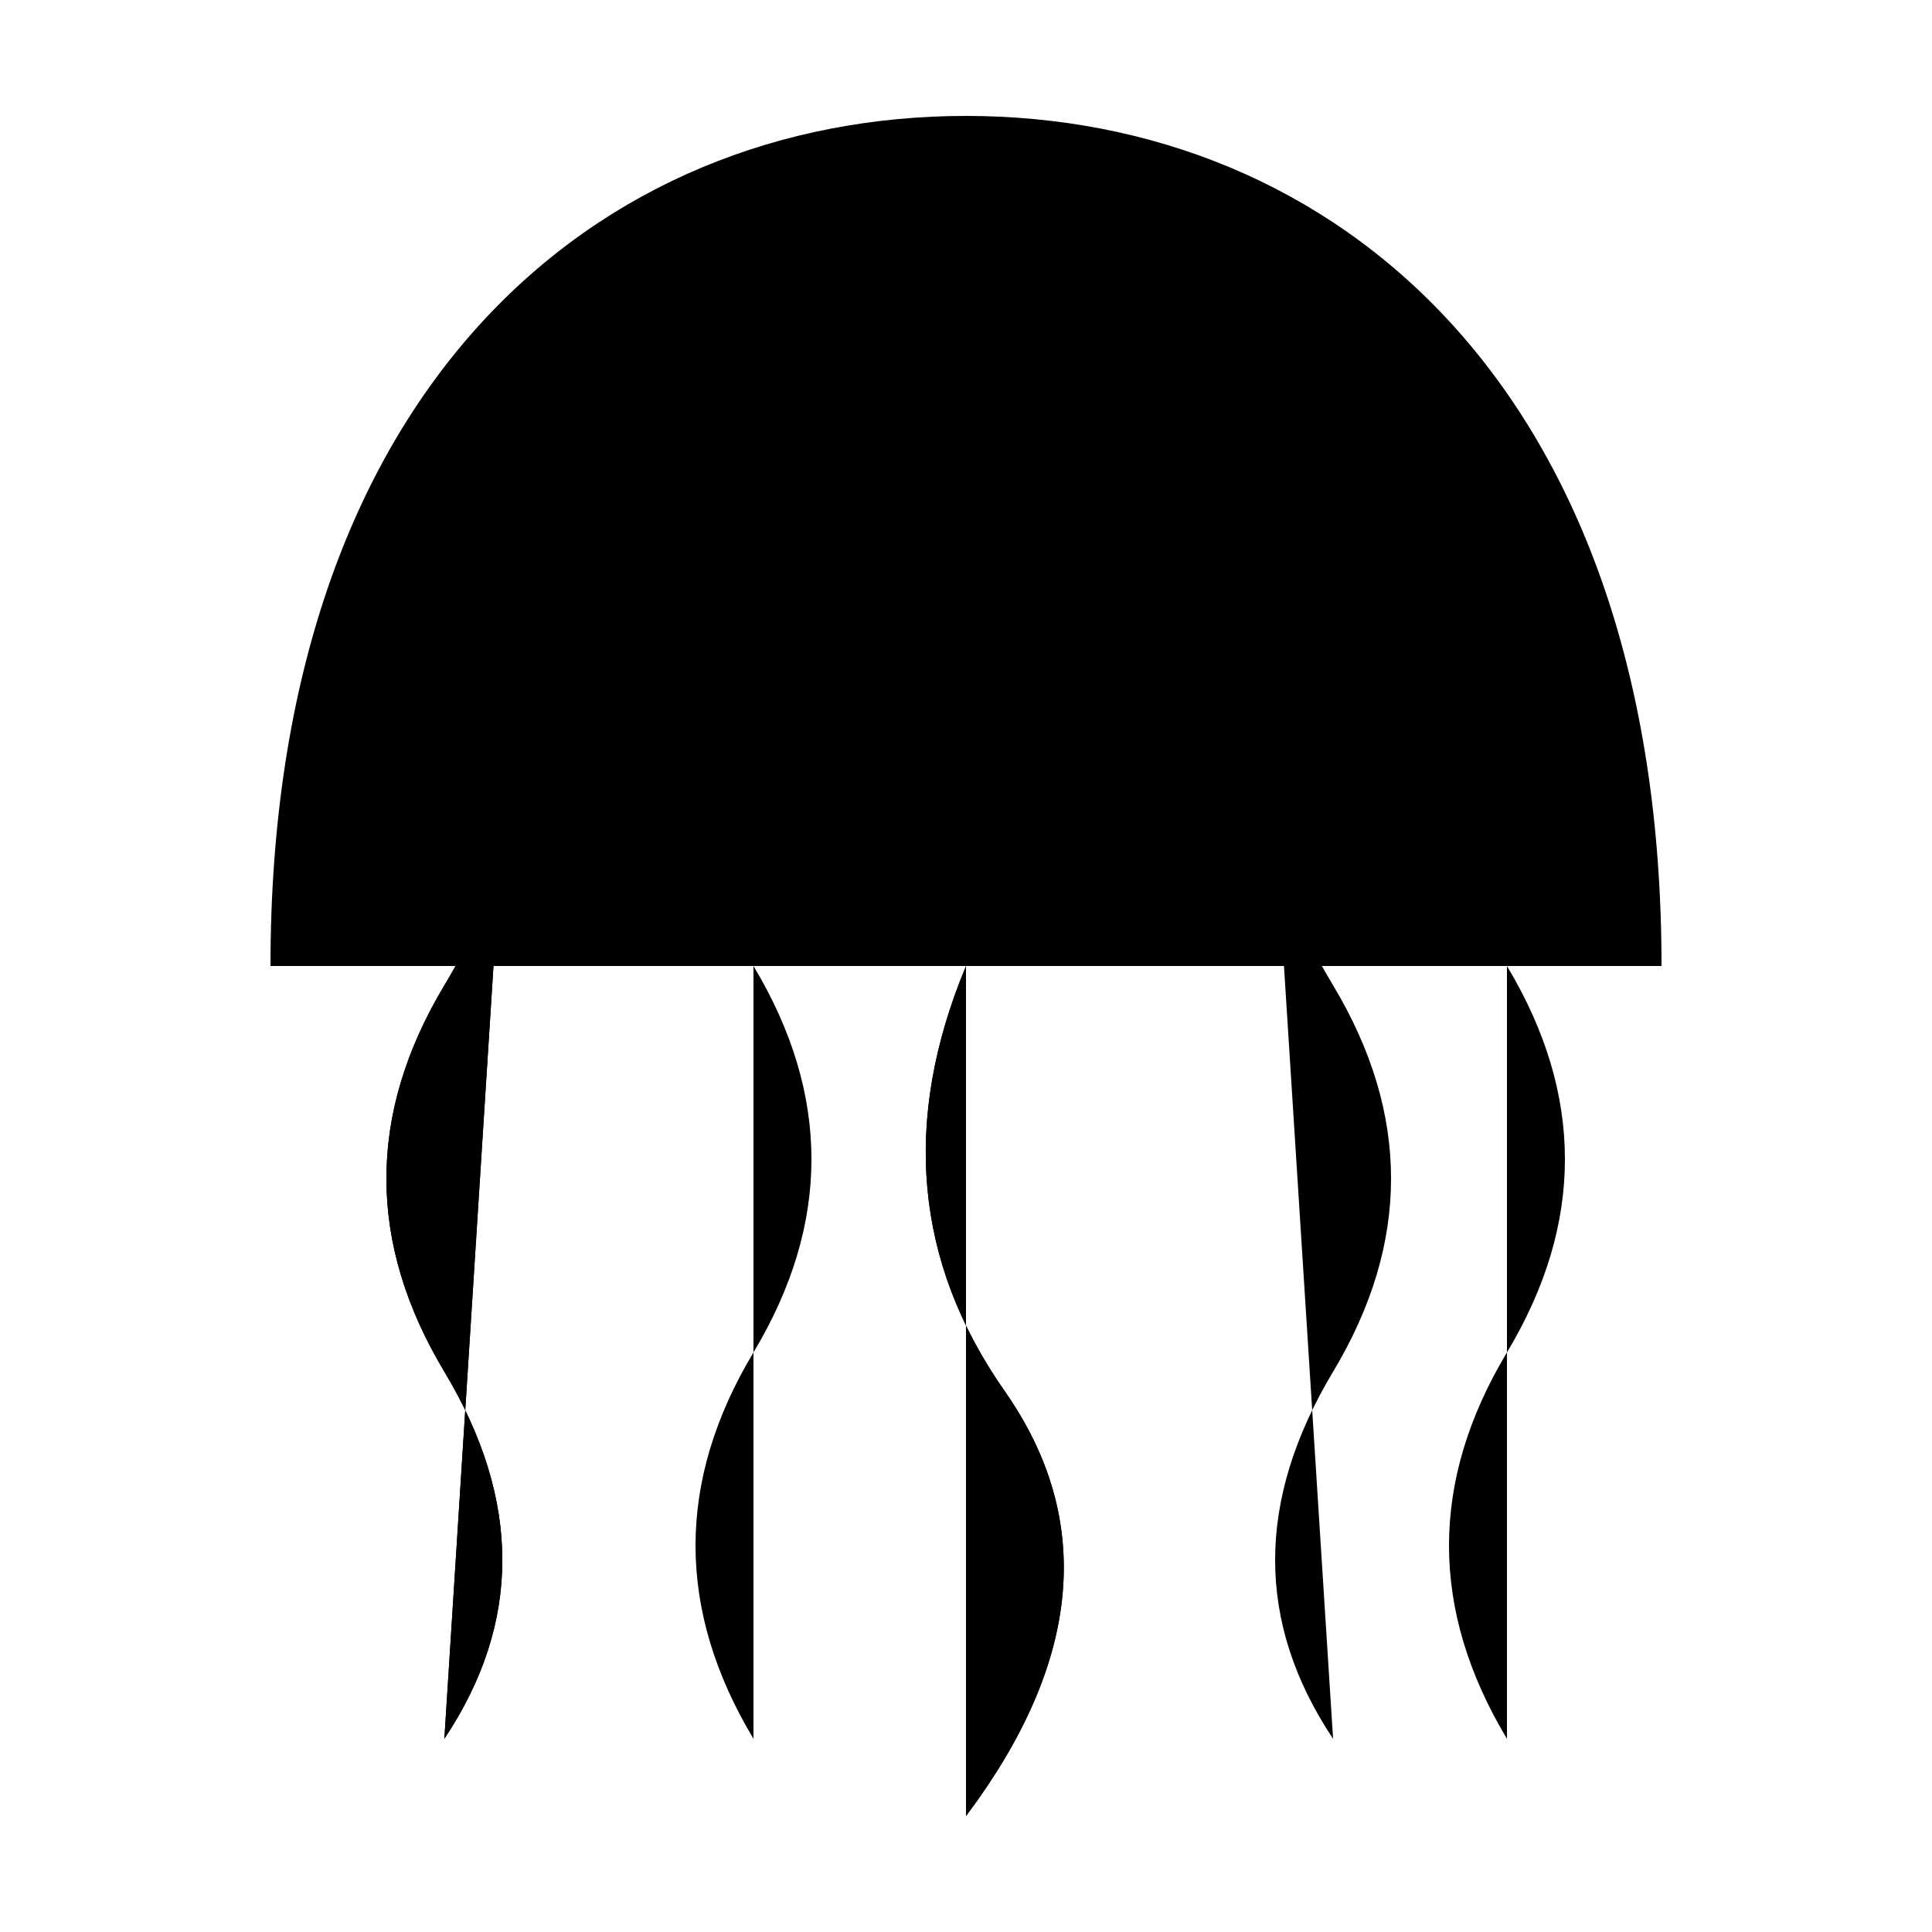
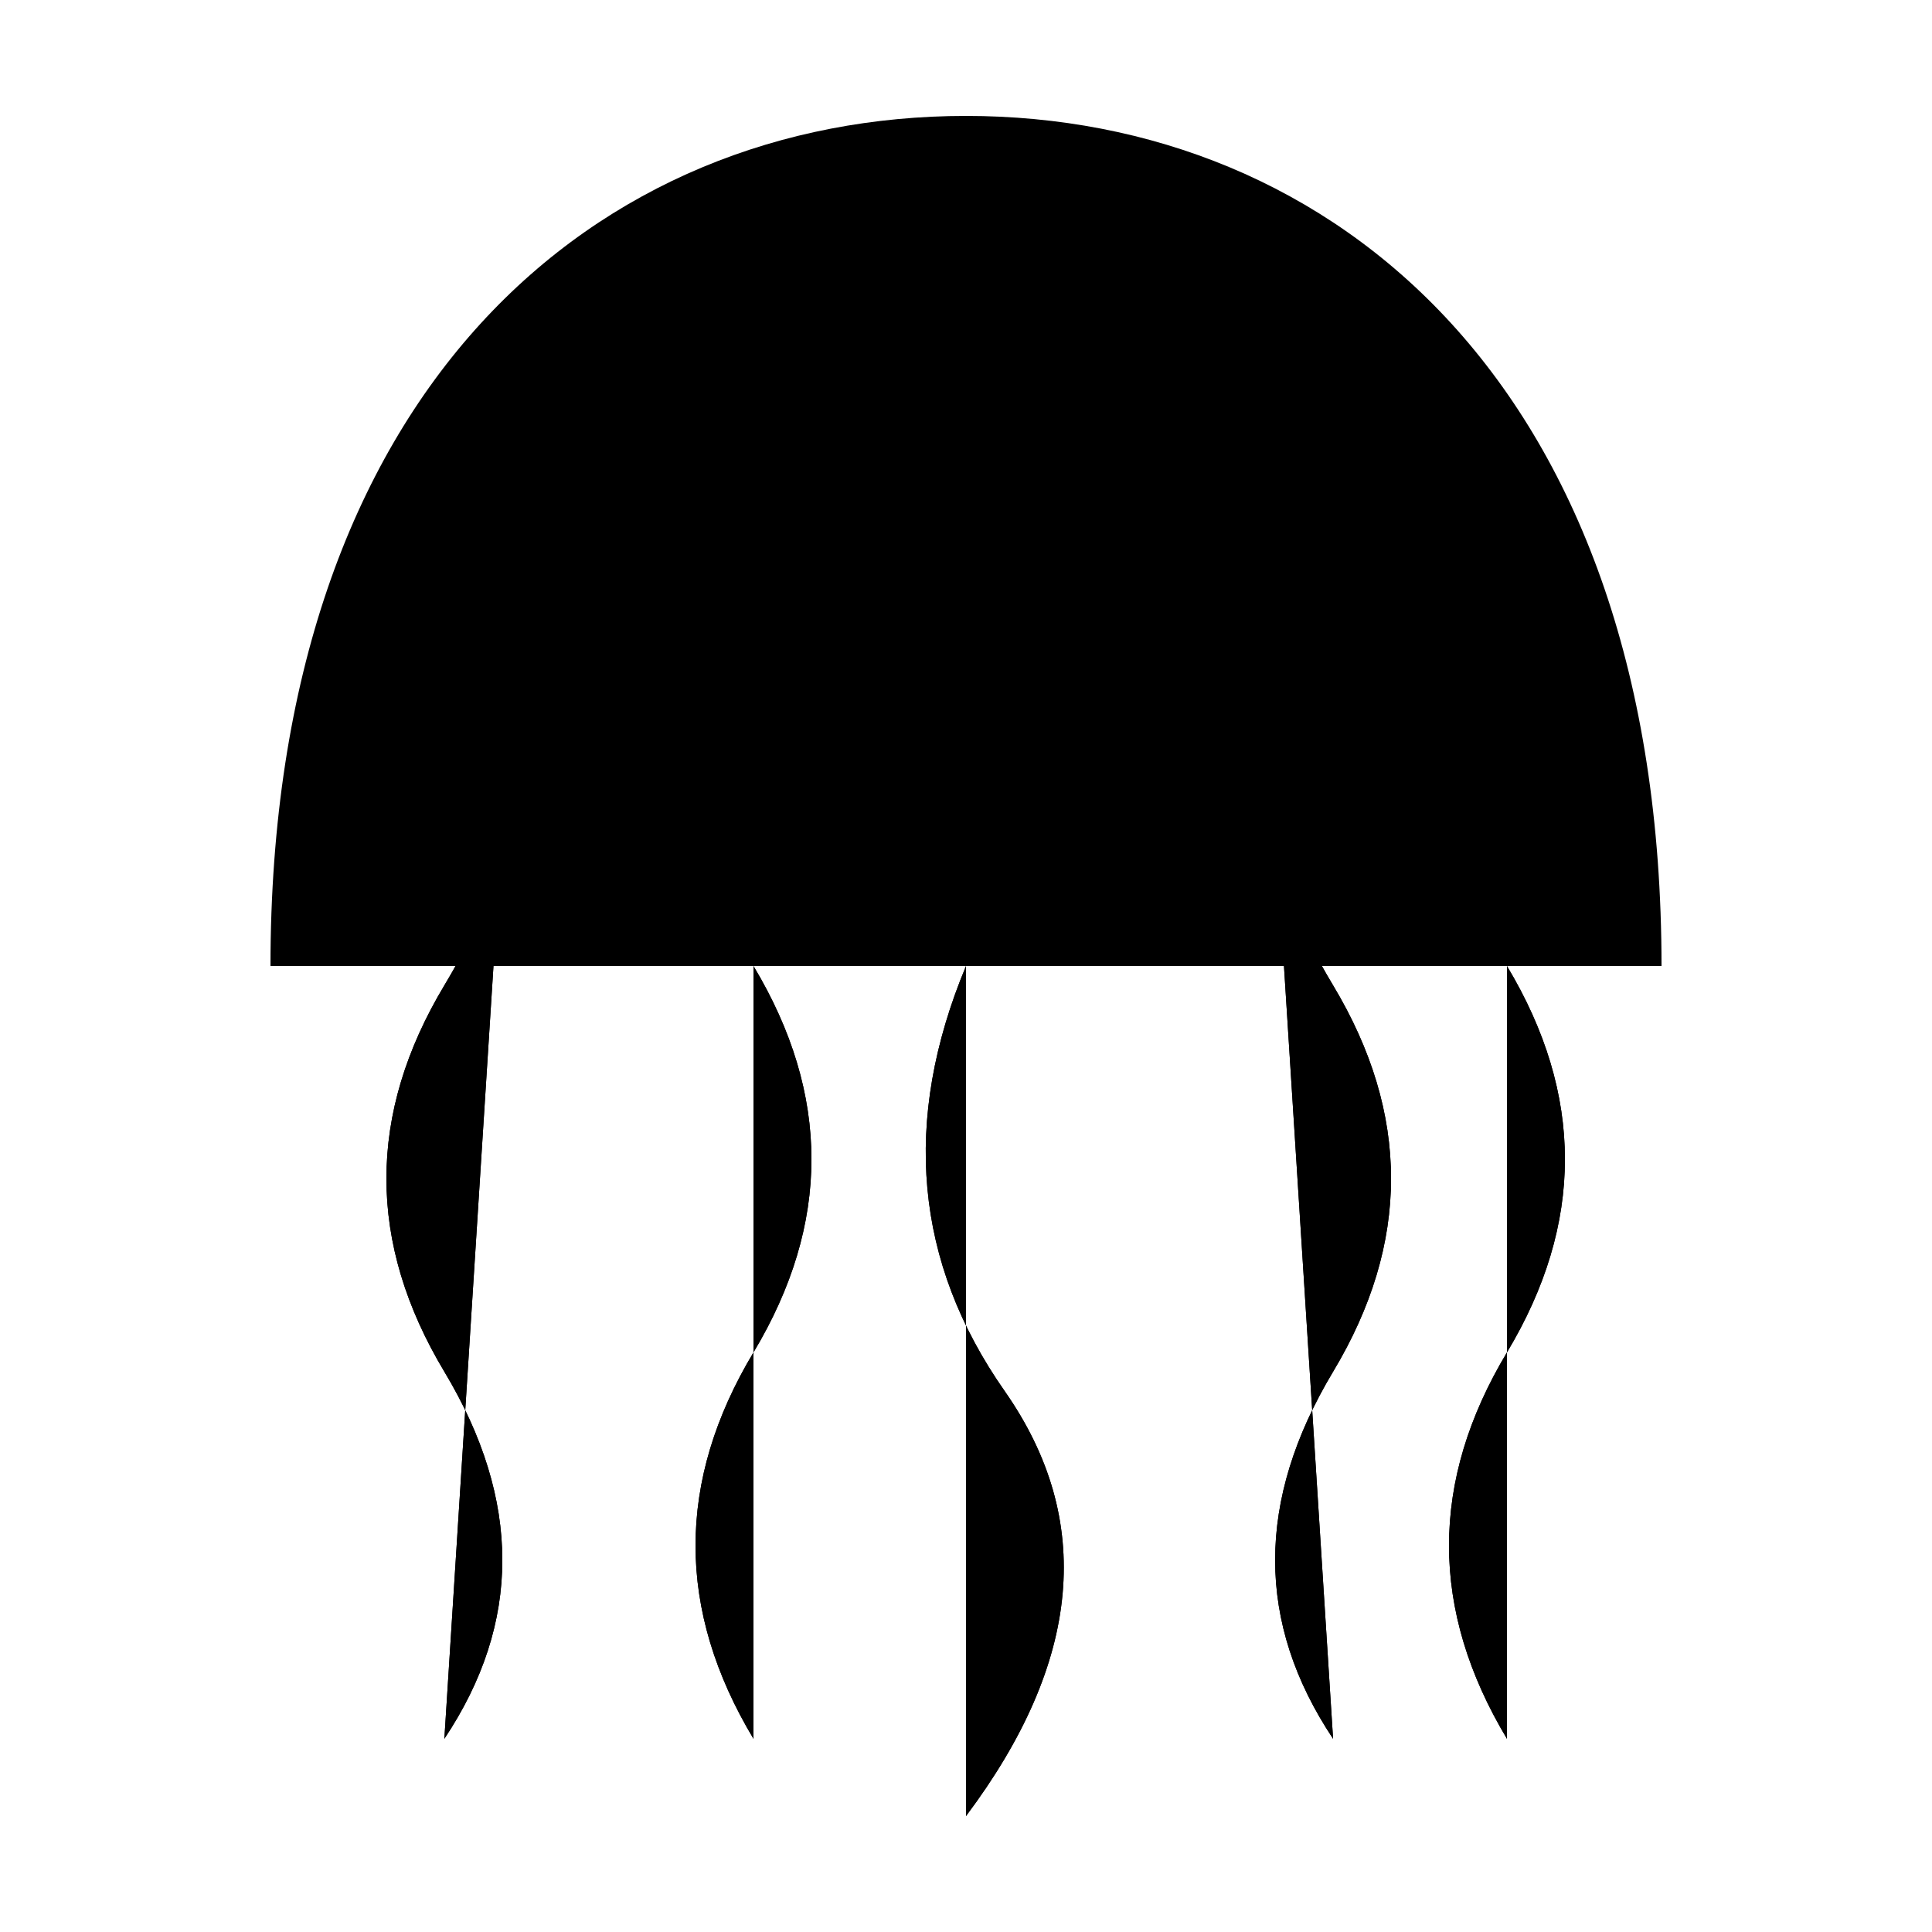
<svg class="mascot {{ include.class }}" viewBox="11 2 50 50" aria-hidden="true" focusable="false">
  <g class="jelly-tentacles">
-     <path class="tentacle tentacle-a" d="M30.5 22 V27 q3 5 0 10 t0 10" />
+     <g class="tentacle-a">
+       <path class="tentacle-outline" d="M30.5 22 V27 q3 5 0 10 t0 10" />
+       <path class="tentacle" d="M30.5 22 V27 q3 5 0 10 t0 10" />
+     </g>
    <path class="tentacle-wire-edge" d="M36 22 V27 q-2.5 6 1 11 t-1 11" />
    <path class="tentacle-wire" d="M36 22 V27 q-2.5 6 1 11 t-1 11" />
+     <path class="tentacle-outline" d="M50 22 V27 q3 5 0 10 t0 10" />
    <path class="tentacle" d="M50 22 V27 q3 5 0 10 t0 10" />
  </g>
  <path class="mascot-fill" d="M18 27 C18 12 26.5 5 36 5 C45.5 5 54 12 54 27 Z" />
  <g class="board-holes">
    <circle cx="24" cy="20" r="1.1" />
    <circle cx="28" cy="20" r="1.1" />
    <circle cx="32" cy="20" r="1.1" />
    <circle cx="36" cy="20" r="1.1" />
    <circle cx="40" cy="20" r="1.1" />
    <circle cx="44" cy="20" r="1.1" />
    <circle cx="48" cy="20" r="1.1" />
    <circle cx="24" cy="23.4" r="1.1" />
    <circle cx="28" cy="23.4" r="1.1" />
    <circle cx="32" cy="23.4" r="1.1" />
    <circle cx="36" cy="23.4" r="1.1" />
    <circle cx="40" cy="23.4" r="1.1" />
    <circle cx="44" cy="23.4" r="1.1" />
    <circle cx="48" cy="23.4" r="1.1" />
  </g>
  <circle class="mascot-eye" cx="29.5" cy="12" r="2.6" />
  <circle class="mascot-pupil" cx="29.9" cy="12" r="1.05" />
  <circle class="mascot-eye" cx="42.5" cy="12" r="2.6" />
  <circle class="mascot-pupil" cx="42.9" cy="12" r="1.05" />
  <path class="mascot-mouth" d="M33.6 15.6 q2.4 2 4.8 0" />
  <g class="jelly-tentacles">
-     <path class="tentacle tentacle-b" d="M44 23.4 Q44 25 45.5 27.5 q3 5 0 10 t0 9.5" />
-     <circle class="tentacle-end" cx="44" cy="23.4" r="1.6" />
+     <g class="tentacle-b">
+       <path class="tentacle-outline" d="M44 23.4 Q44 25 45.5 27.5 q3 5 0 10 t0 9.5" />
+       <path class="tentacle" d="M44 23.4 Q44 25 45.5 27.5 q3 5 0 10 t0 9.5" />
+     </g>
    <path class="tentacle-wire-edge" d="M24 23.4 Q24 25 22.5 27.5 q-3 5 0 10 t0 9.5" />
    <path class="tentacle-wire" d="M24 23.4 Q24 25 22.5 27.5 q-3 5 0 10 t0 9.5" />
  </g>
</svg>
